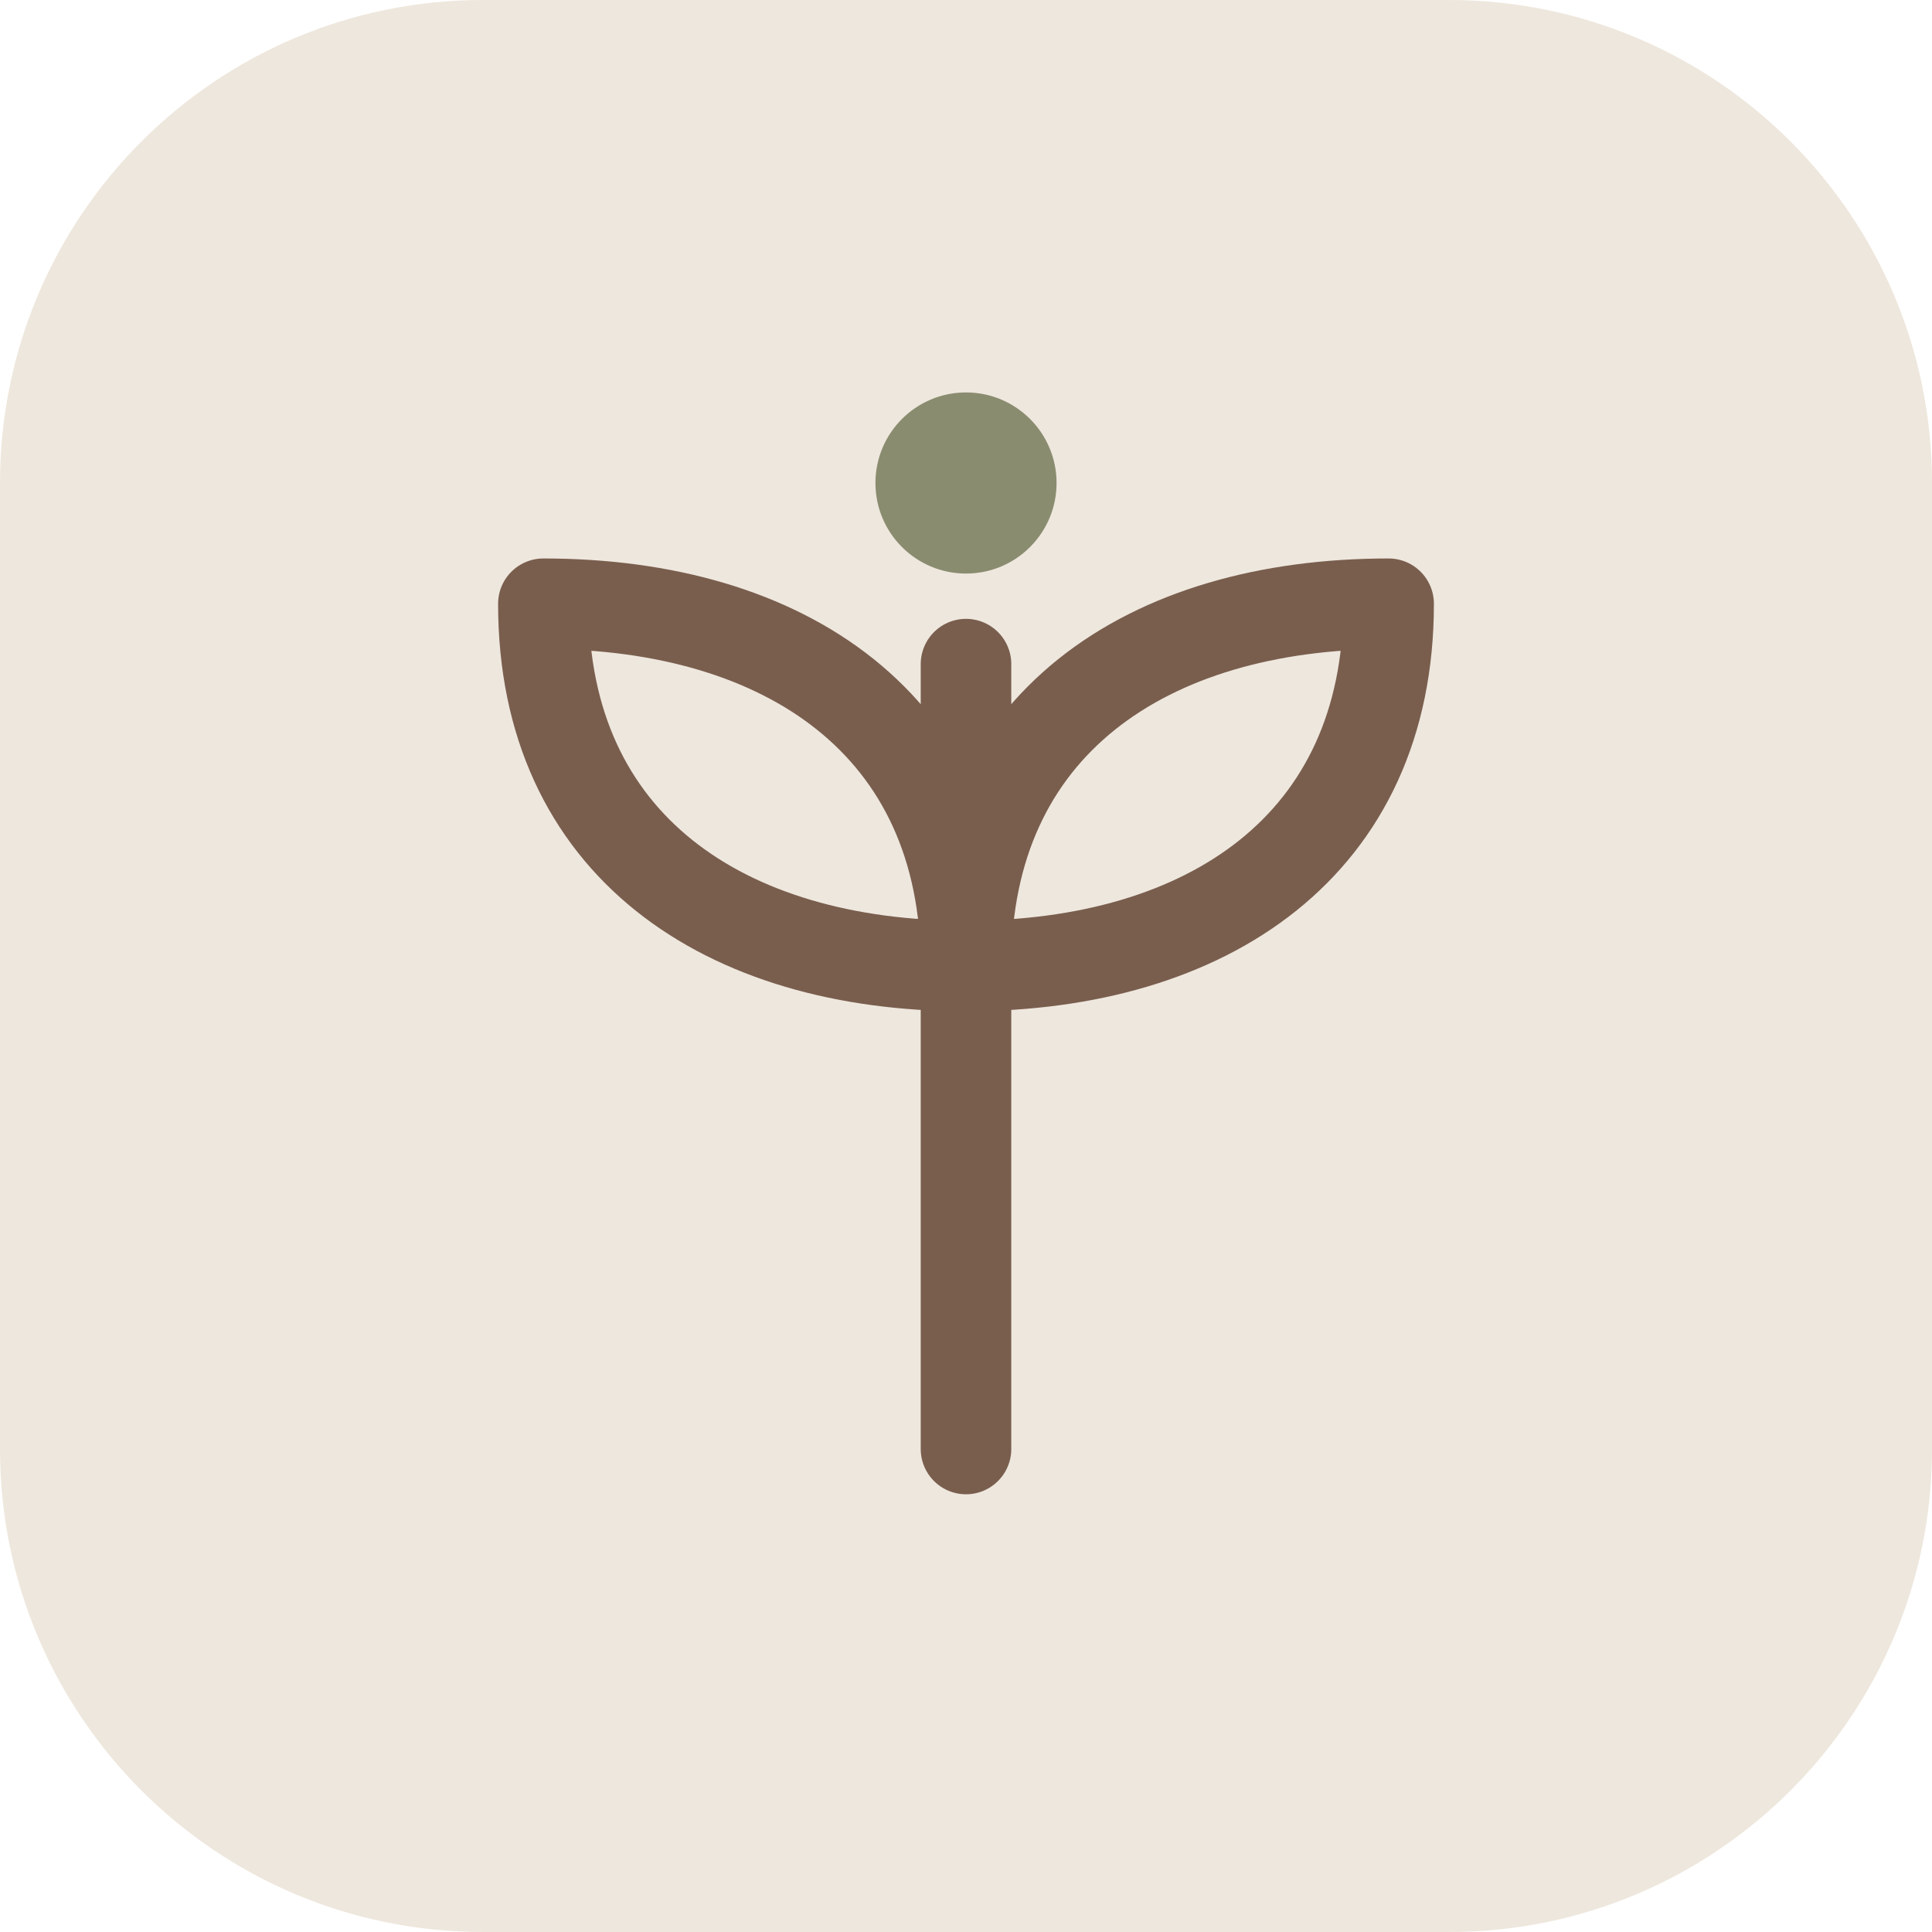
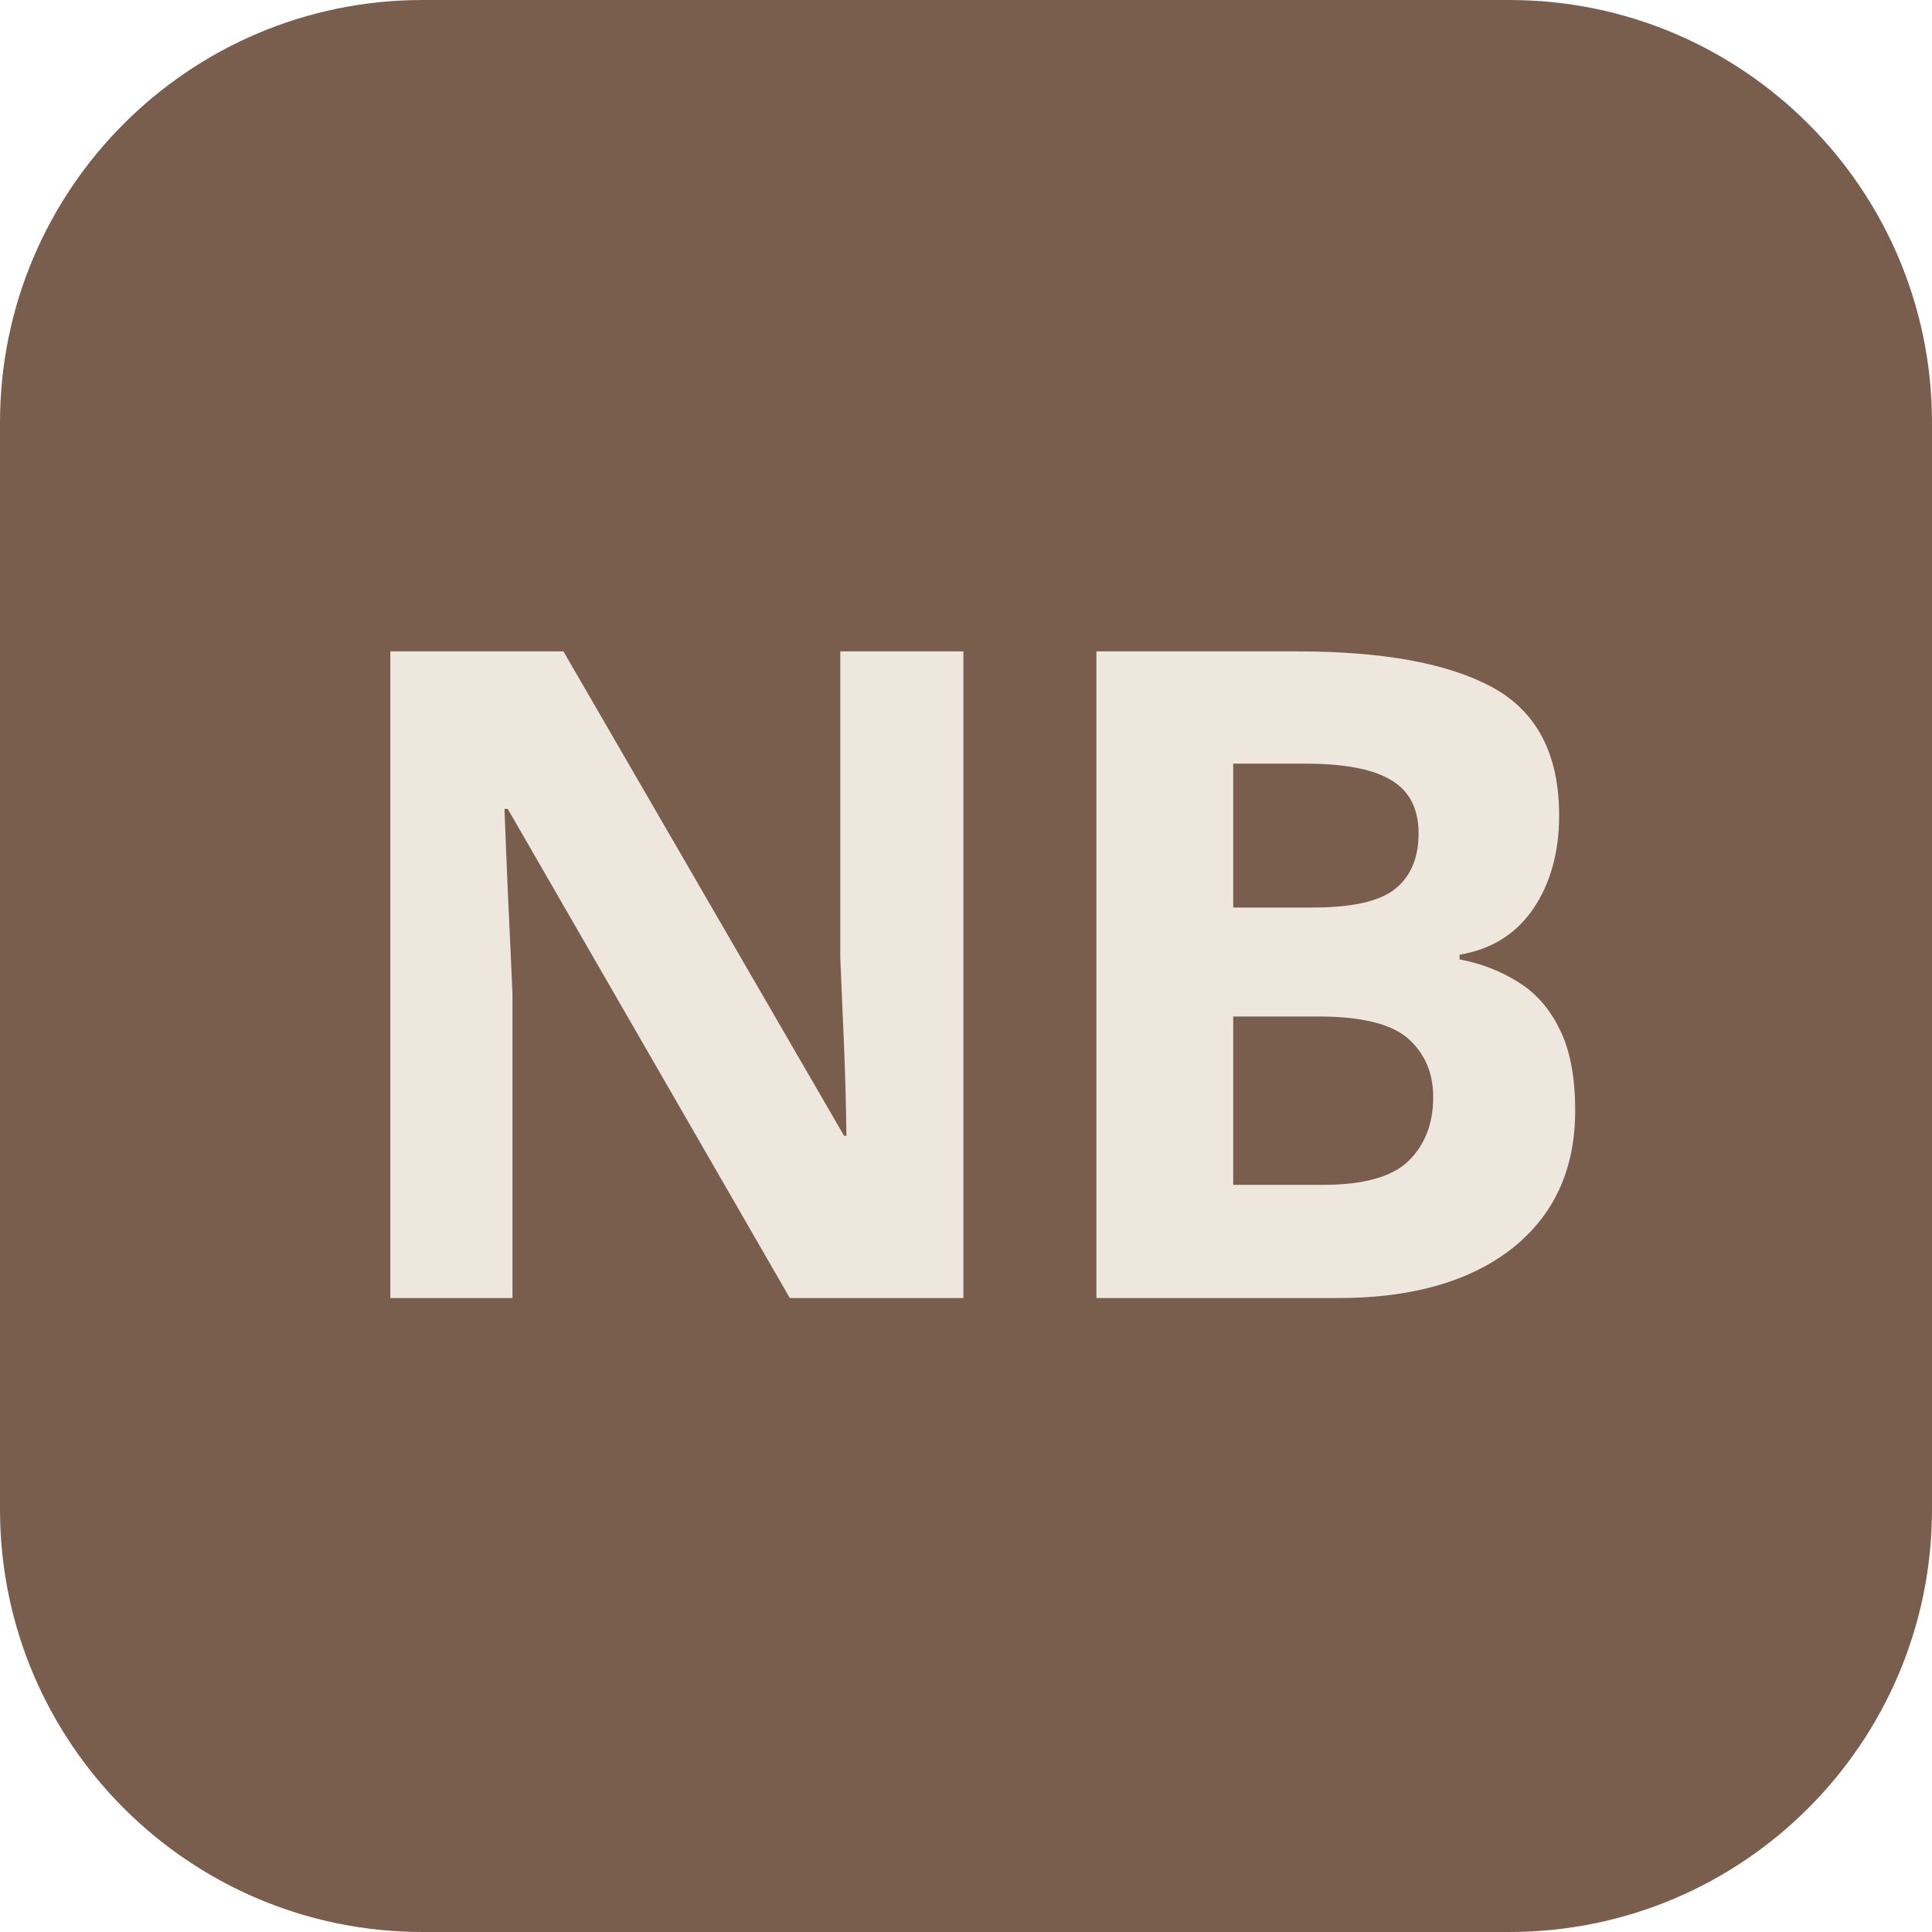
- <svg xmlns="http://www.w3.org/2000/svg" viewBox="0 0 32 32" role="img" aria-label="Narina Beauty Store">
-   <rect width="32" height="32" rx="8" fill="#EEE7DD" />
-   <path d="M16 24V11M16 16c-4 0-7-2-7-6 4 0 7 2 7 6Zm0 0c4 0 7-2 7-6-4 0-7 2-7 6Z" fill="none" stroke="#795E4E" stroke-width="1.5" stroke-linecap="round" stroke-linejoin="round" />
-   <circle cx="16" cy="8" r="1.5" fill="#8A8C70" />
+ <svg xmlns="http://www.w3.org/2000/svg" viewBox="0 0 64 64" role="img" aria-label="NB">
+   <rect width="64" height="64" rx="14" fill="#795E4E" />
+   <text x="32" y="43" text-anchor="middle" font-family="system-ui,sans-serif" font-size="30" font-weight="700" fill="#EEE7DD" letter-spacing="-1">NB</text>
</svg>
